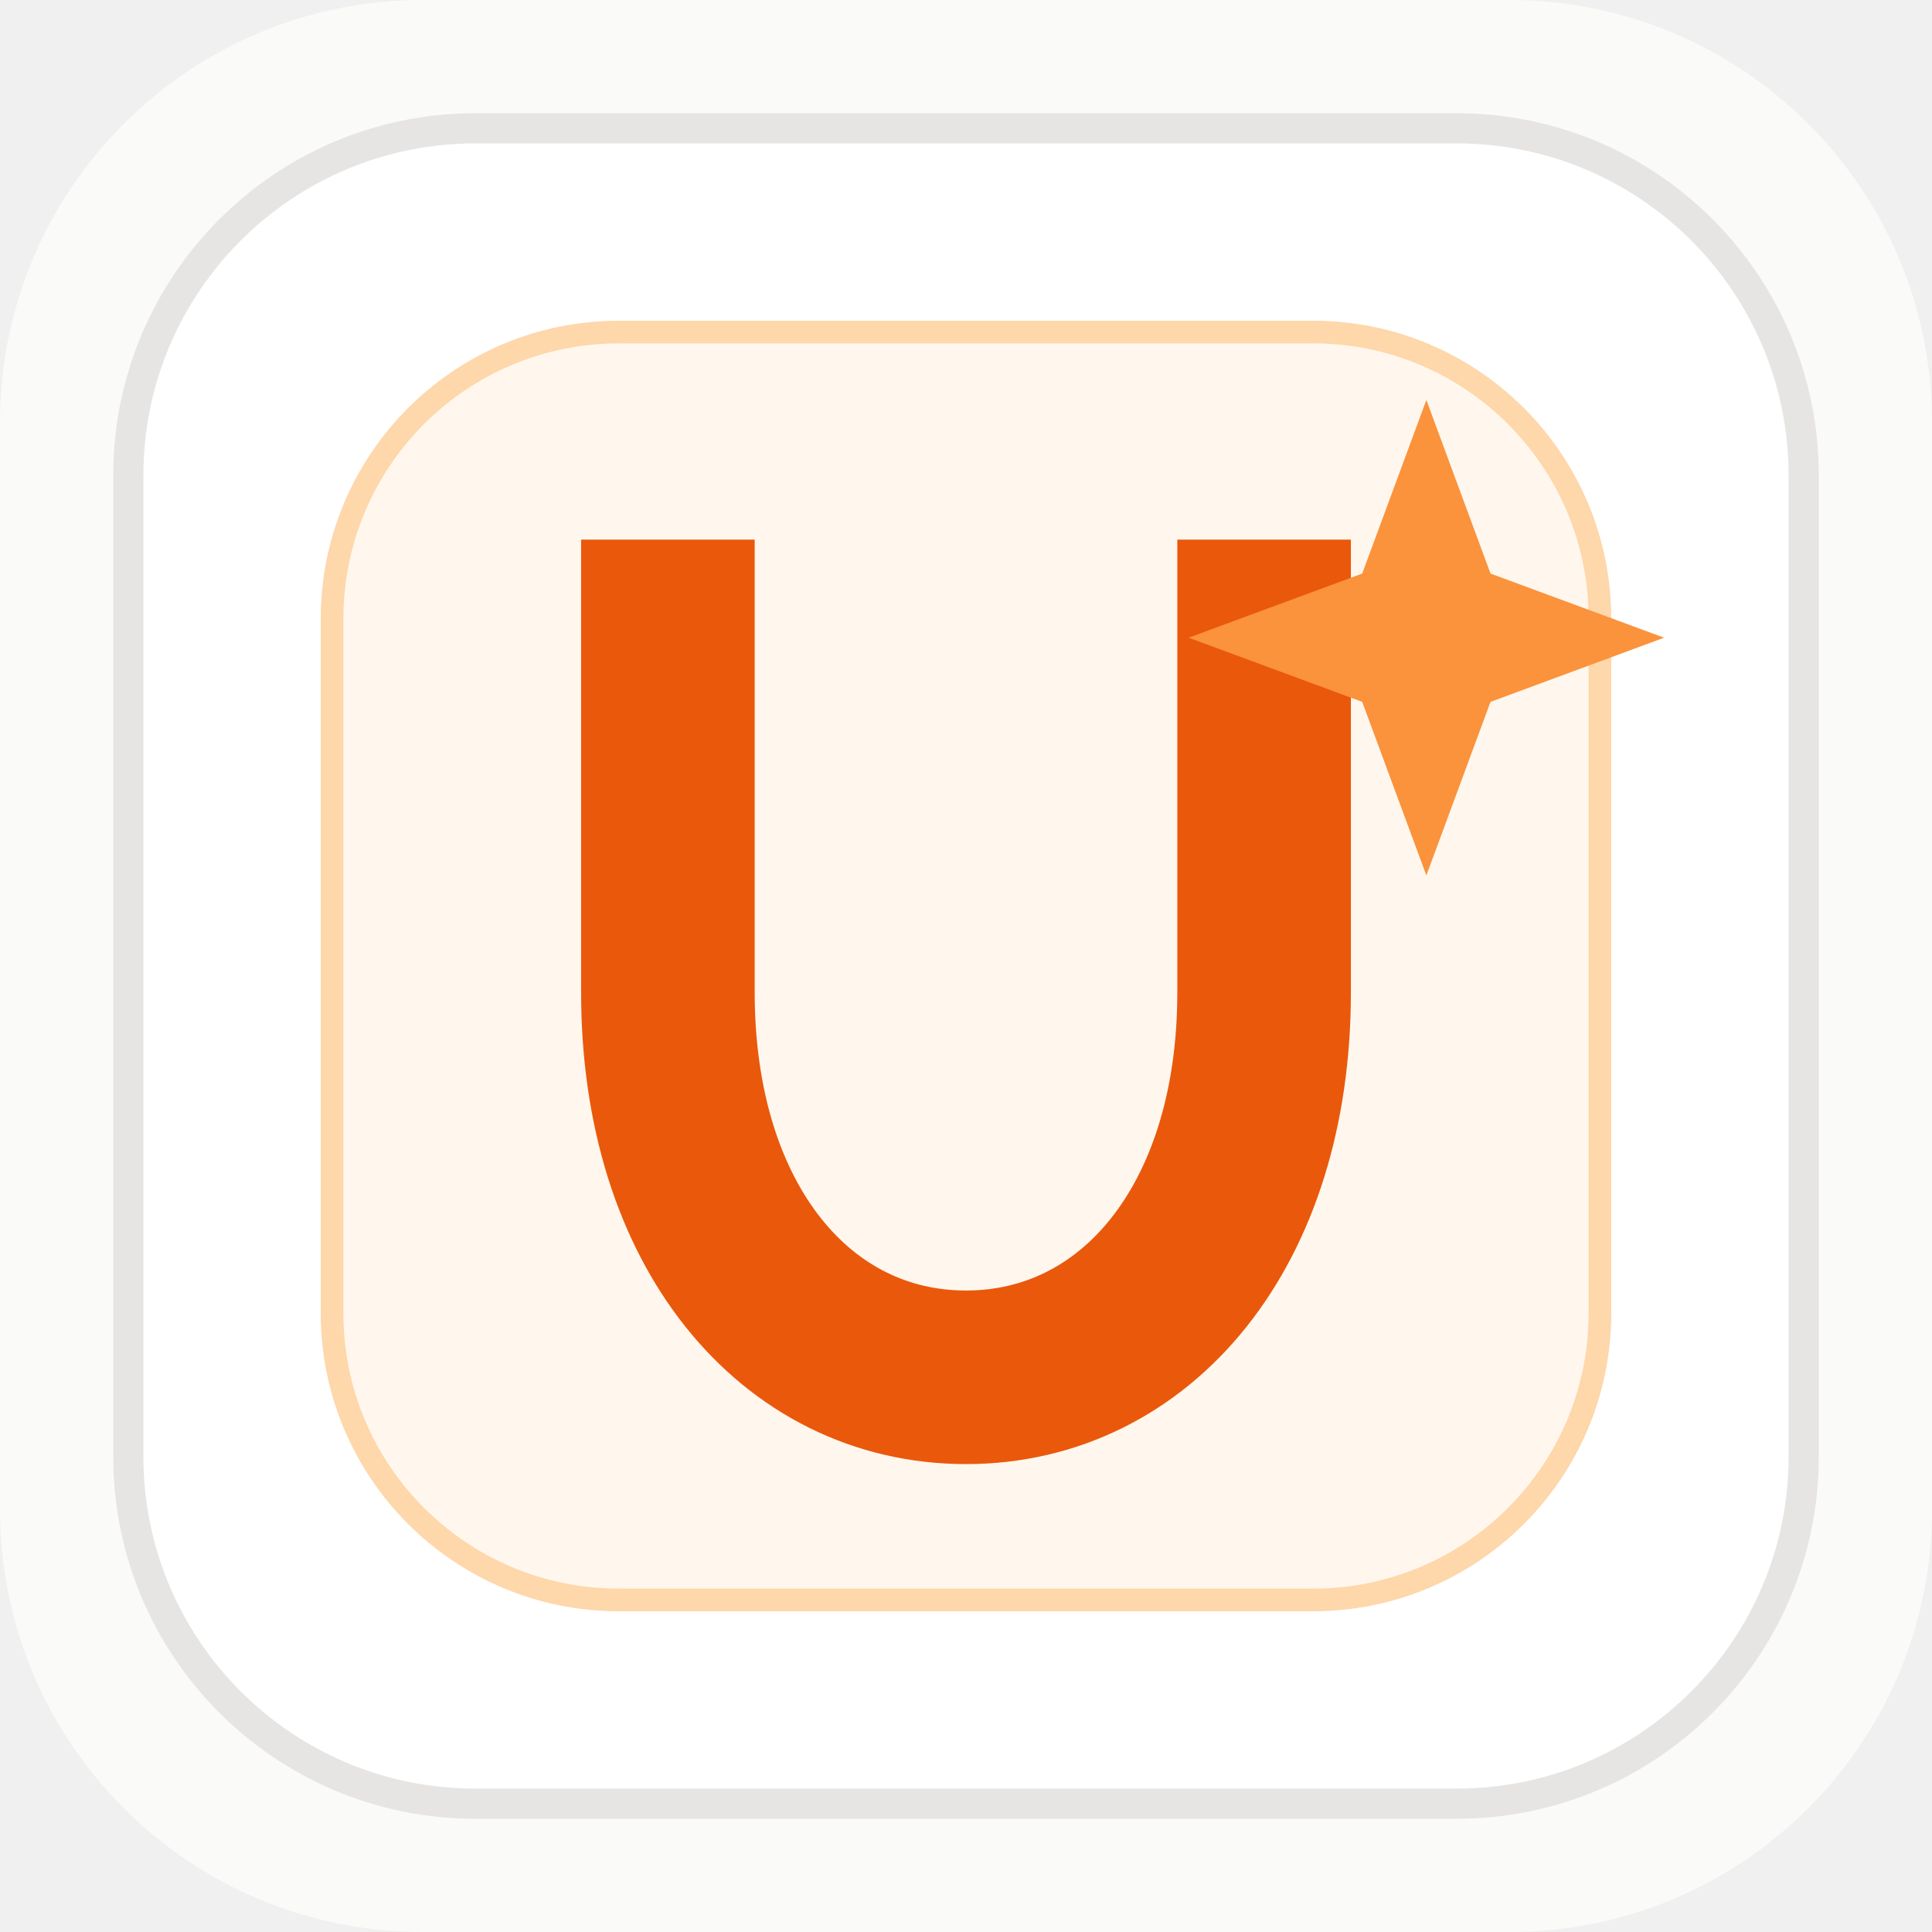
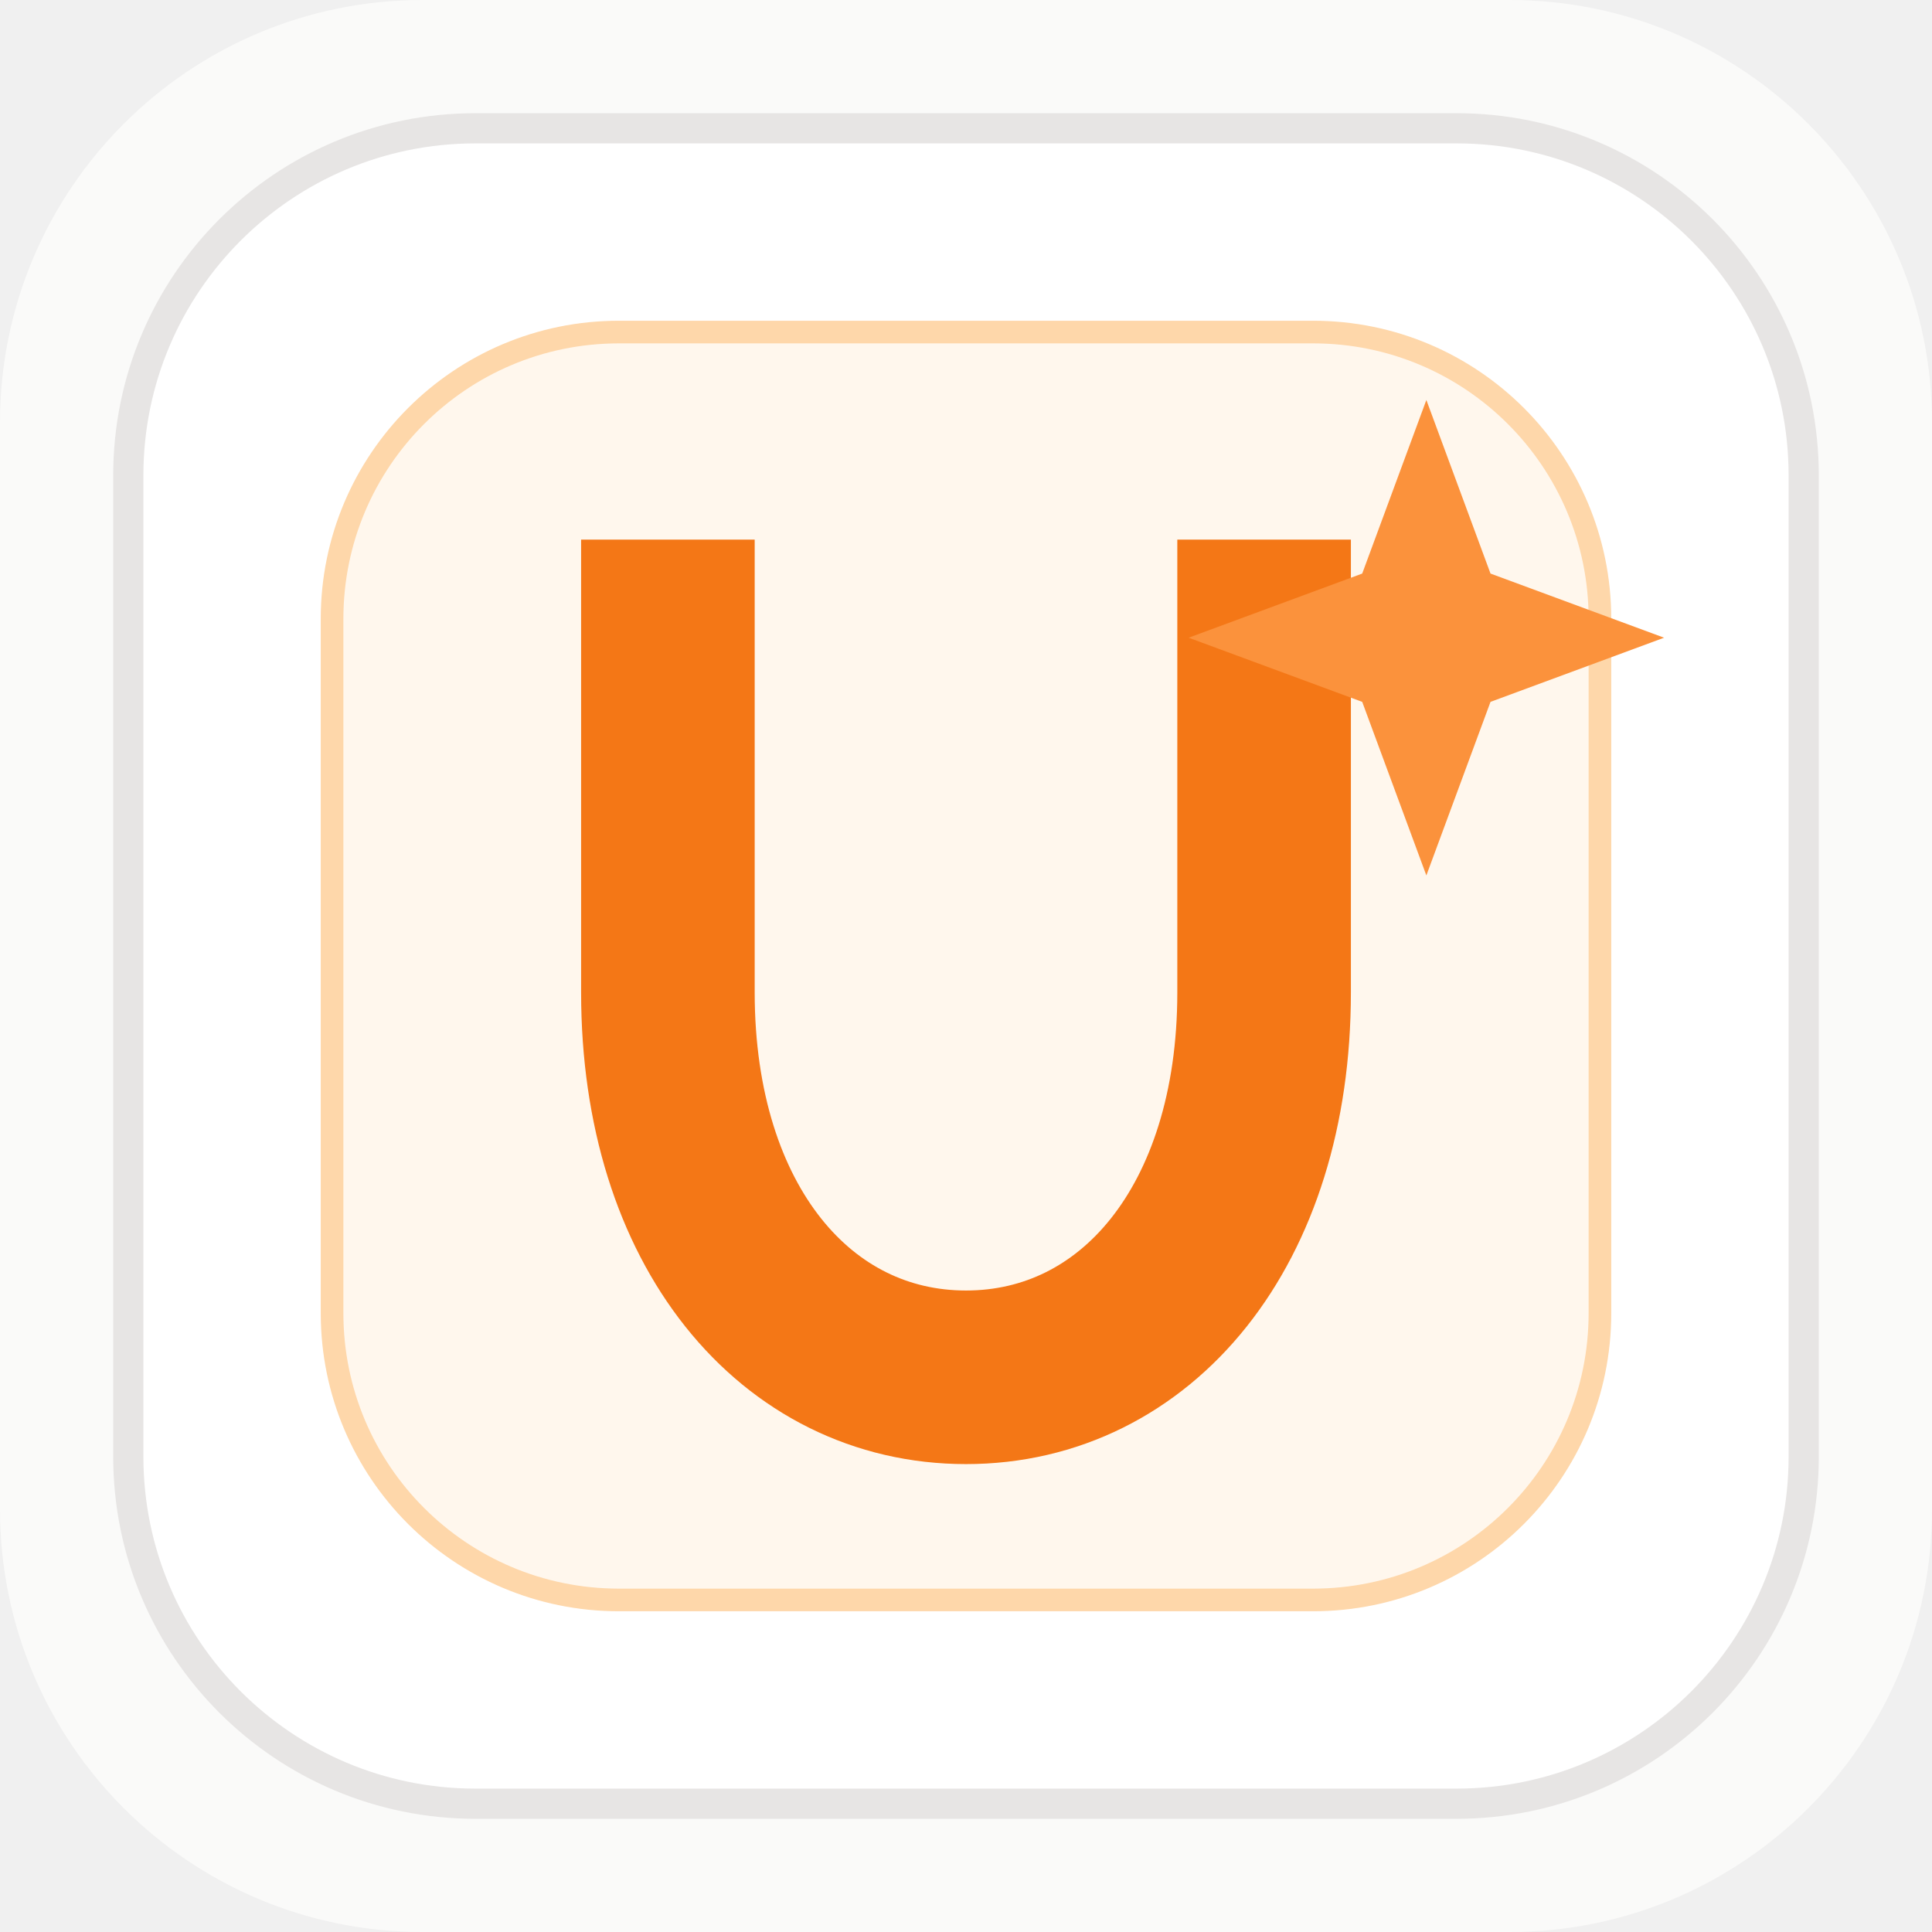
<svg xmlns="http://www.w3.org/2000/svg" viewBox="0 0 512 512">
  <rect width="512" height="512" rx="112" fill="#fafaf9" />
  <rect x="34" y="34" width="444" height="444" rx="92" fill="#ffffff" stroke="#e7e5e4" stroke-width="8" />
  <rect x="88" y="88" width="336" height="336" rx="76" fill="#fff7ed" stroke="#fed7aa" stroke-width="6" />
-   <path d="M177 166v97c0 62 34 102 79 102s79-40 79-102v-97" fill="none" stroke="#ea580c" stroke-width="46" stroke-linecap="square" />
+   <path d="M177 166v97c0 62 34 102 79 102s79-40 79-102v-97" fill="none" stroke="#F47716" stroke-width="46" stroke-linecap="square" />
  <path d="M378 106l17 46 46 17-46 17-17 46-17-46-46-17 46-17z" fill="#fb923c" />
</svg>
